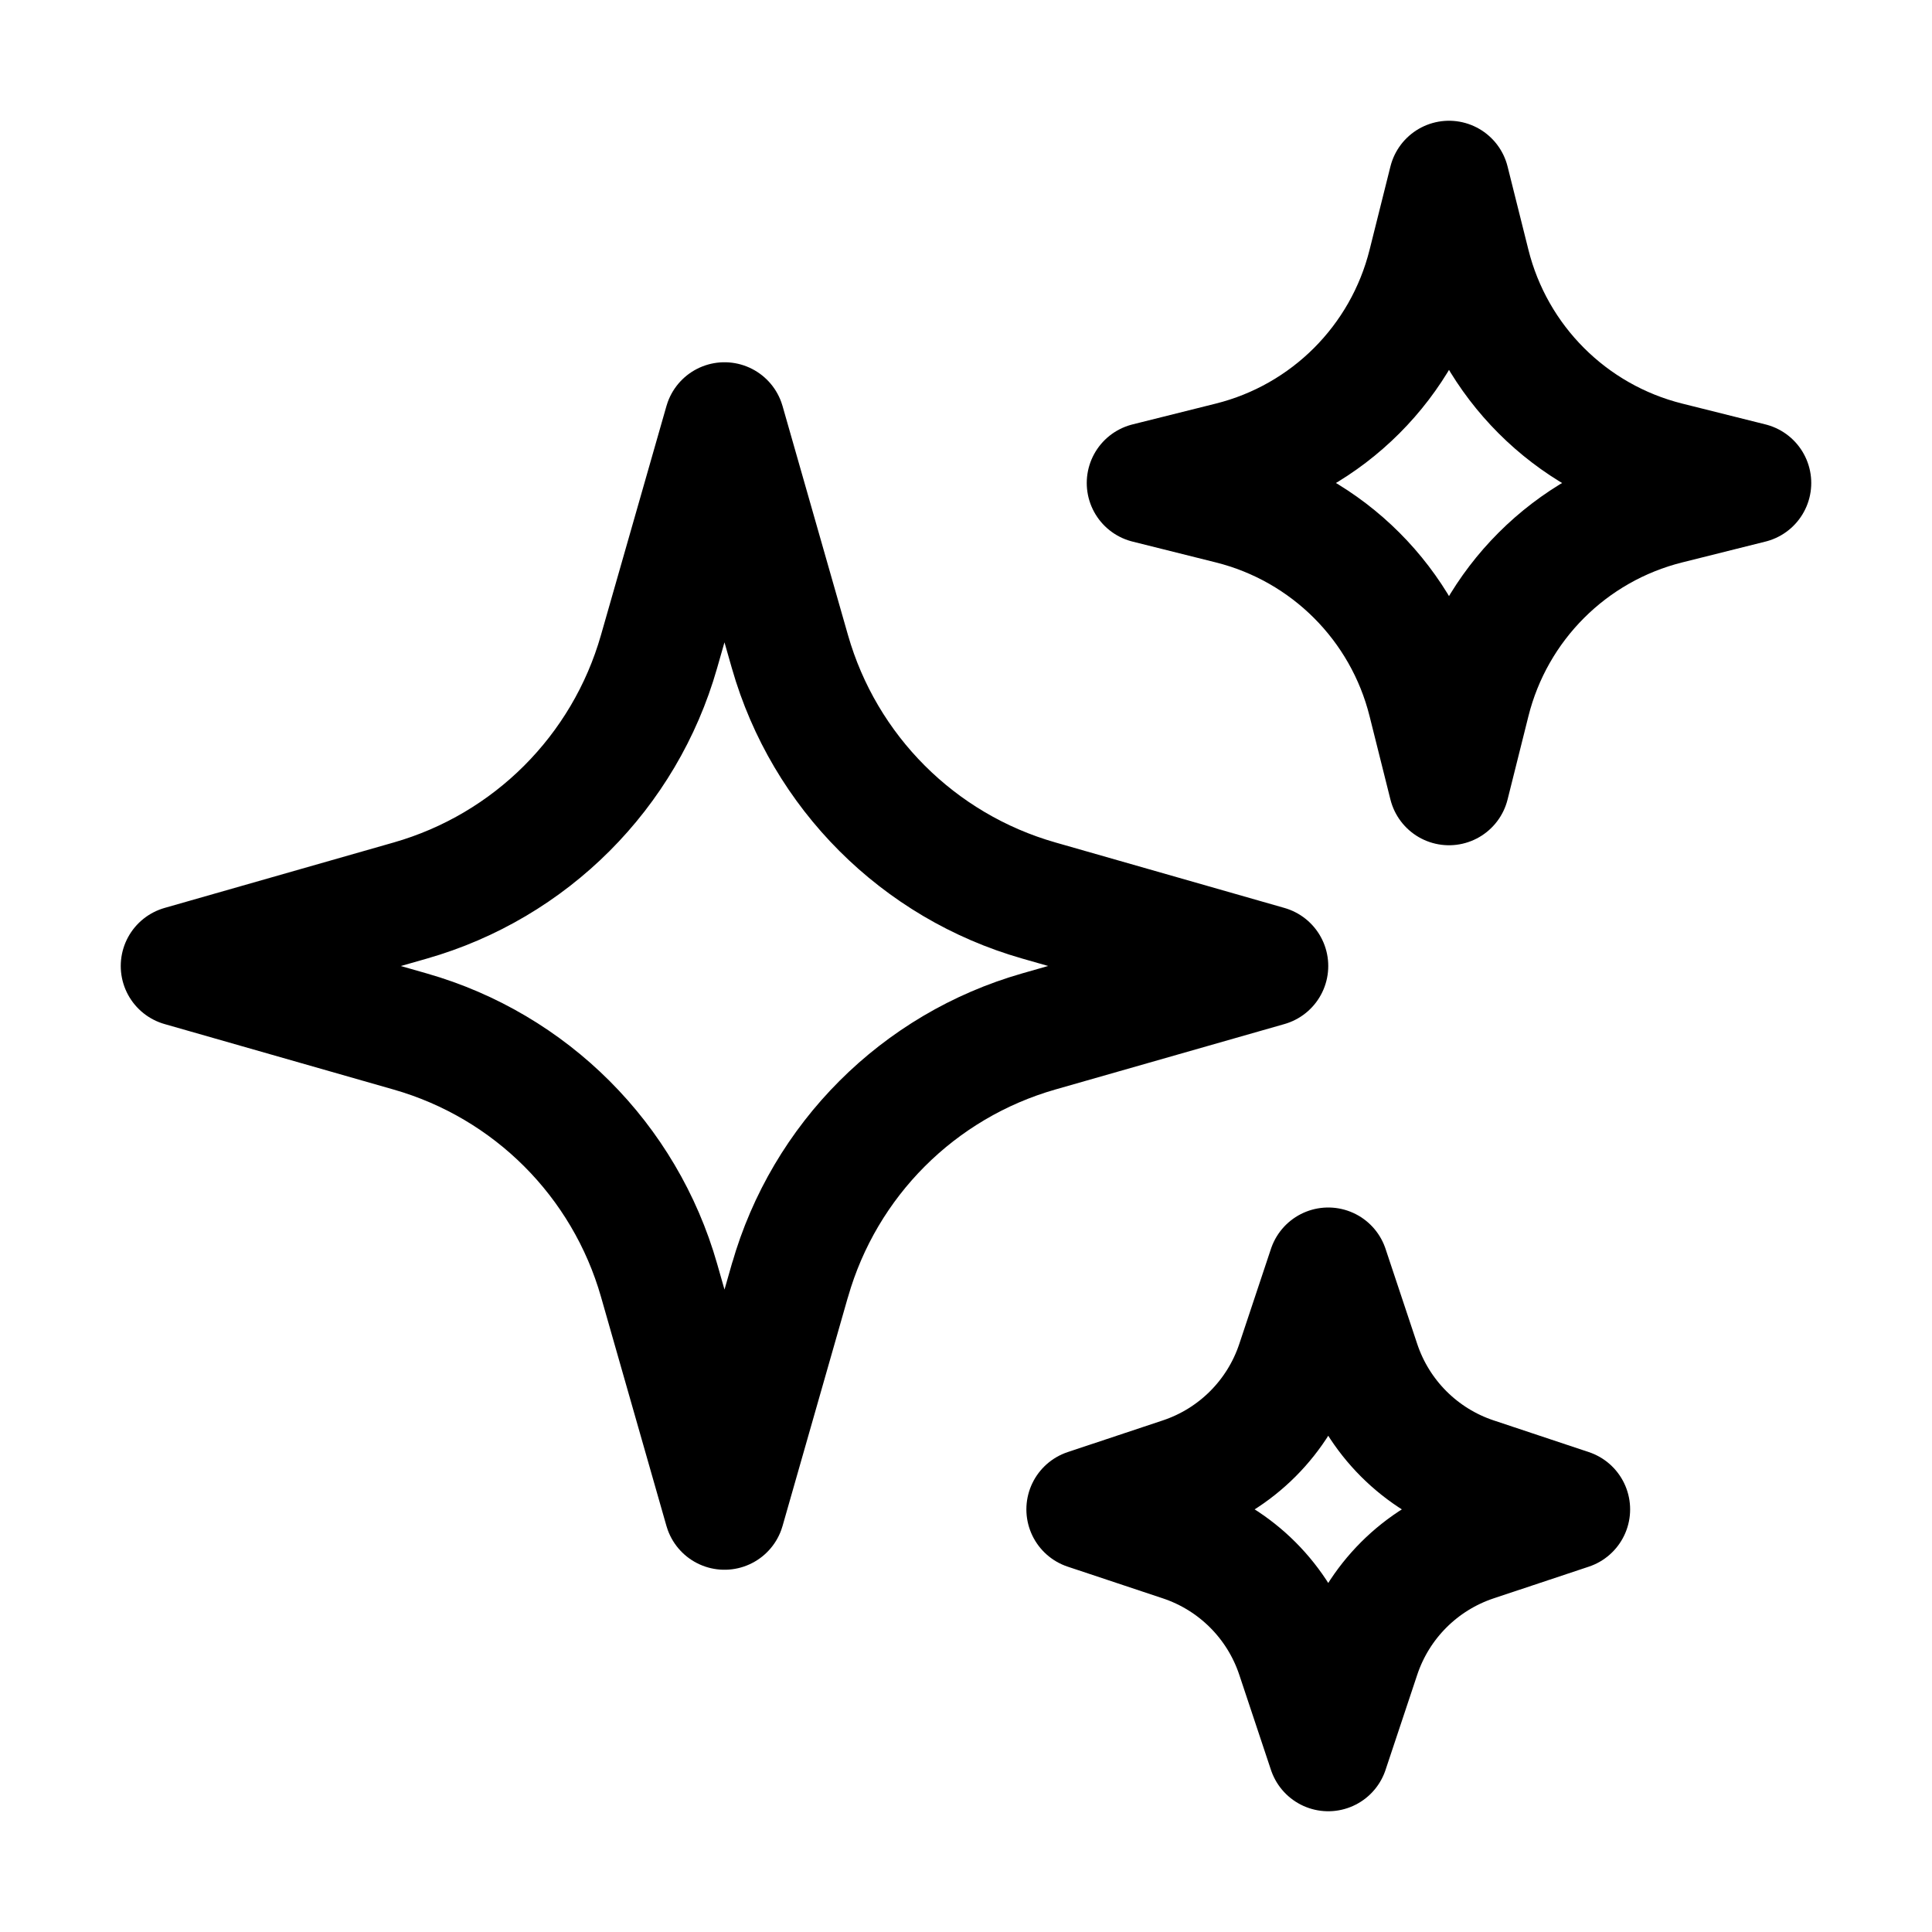
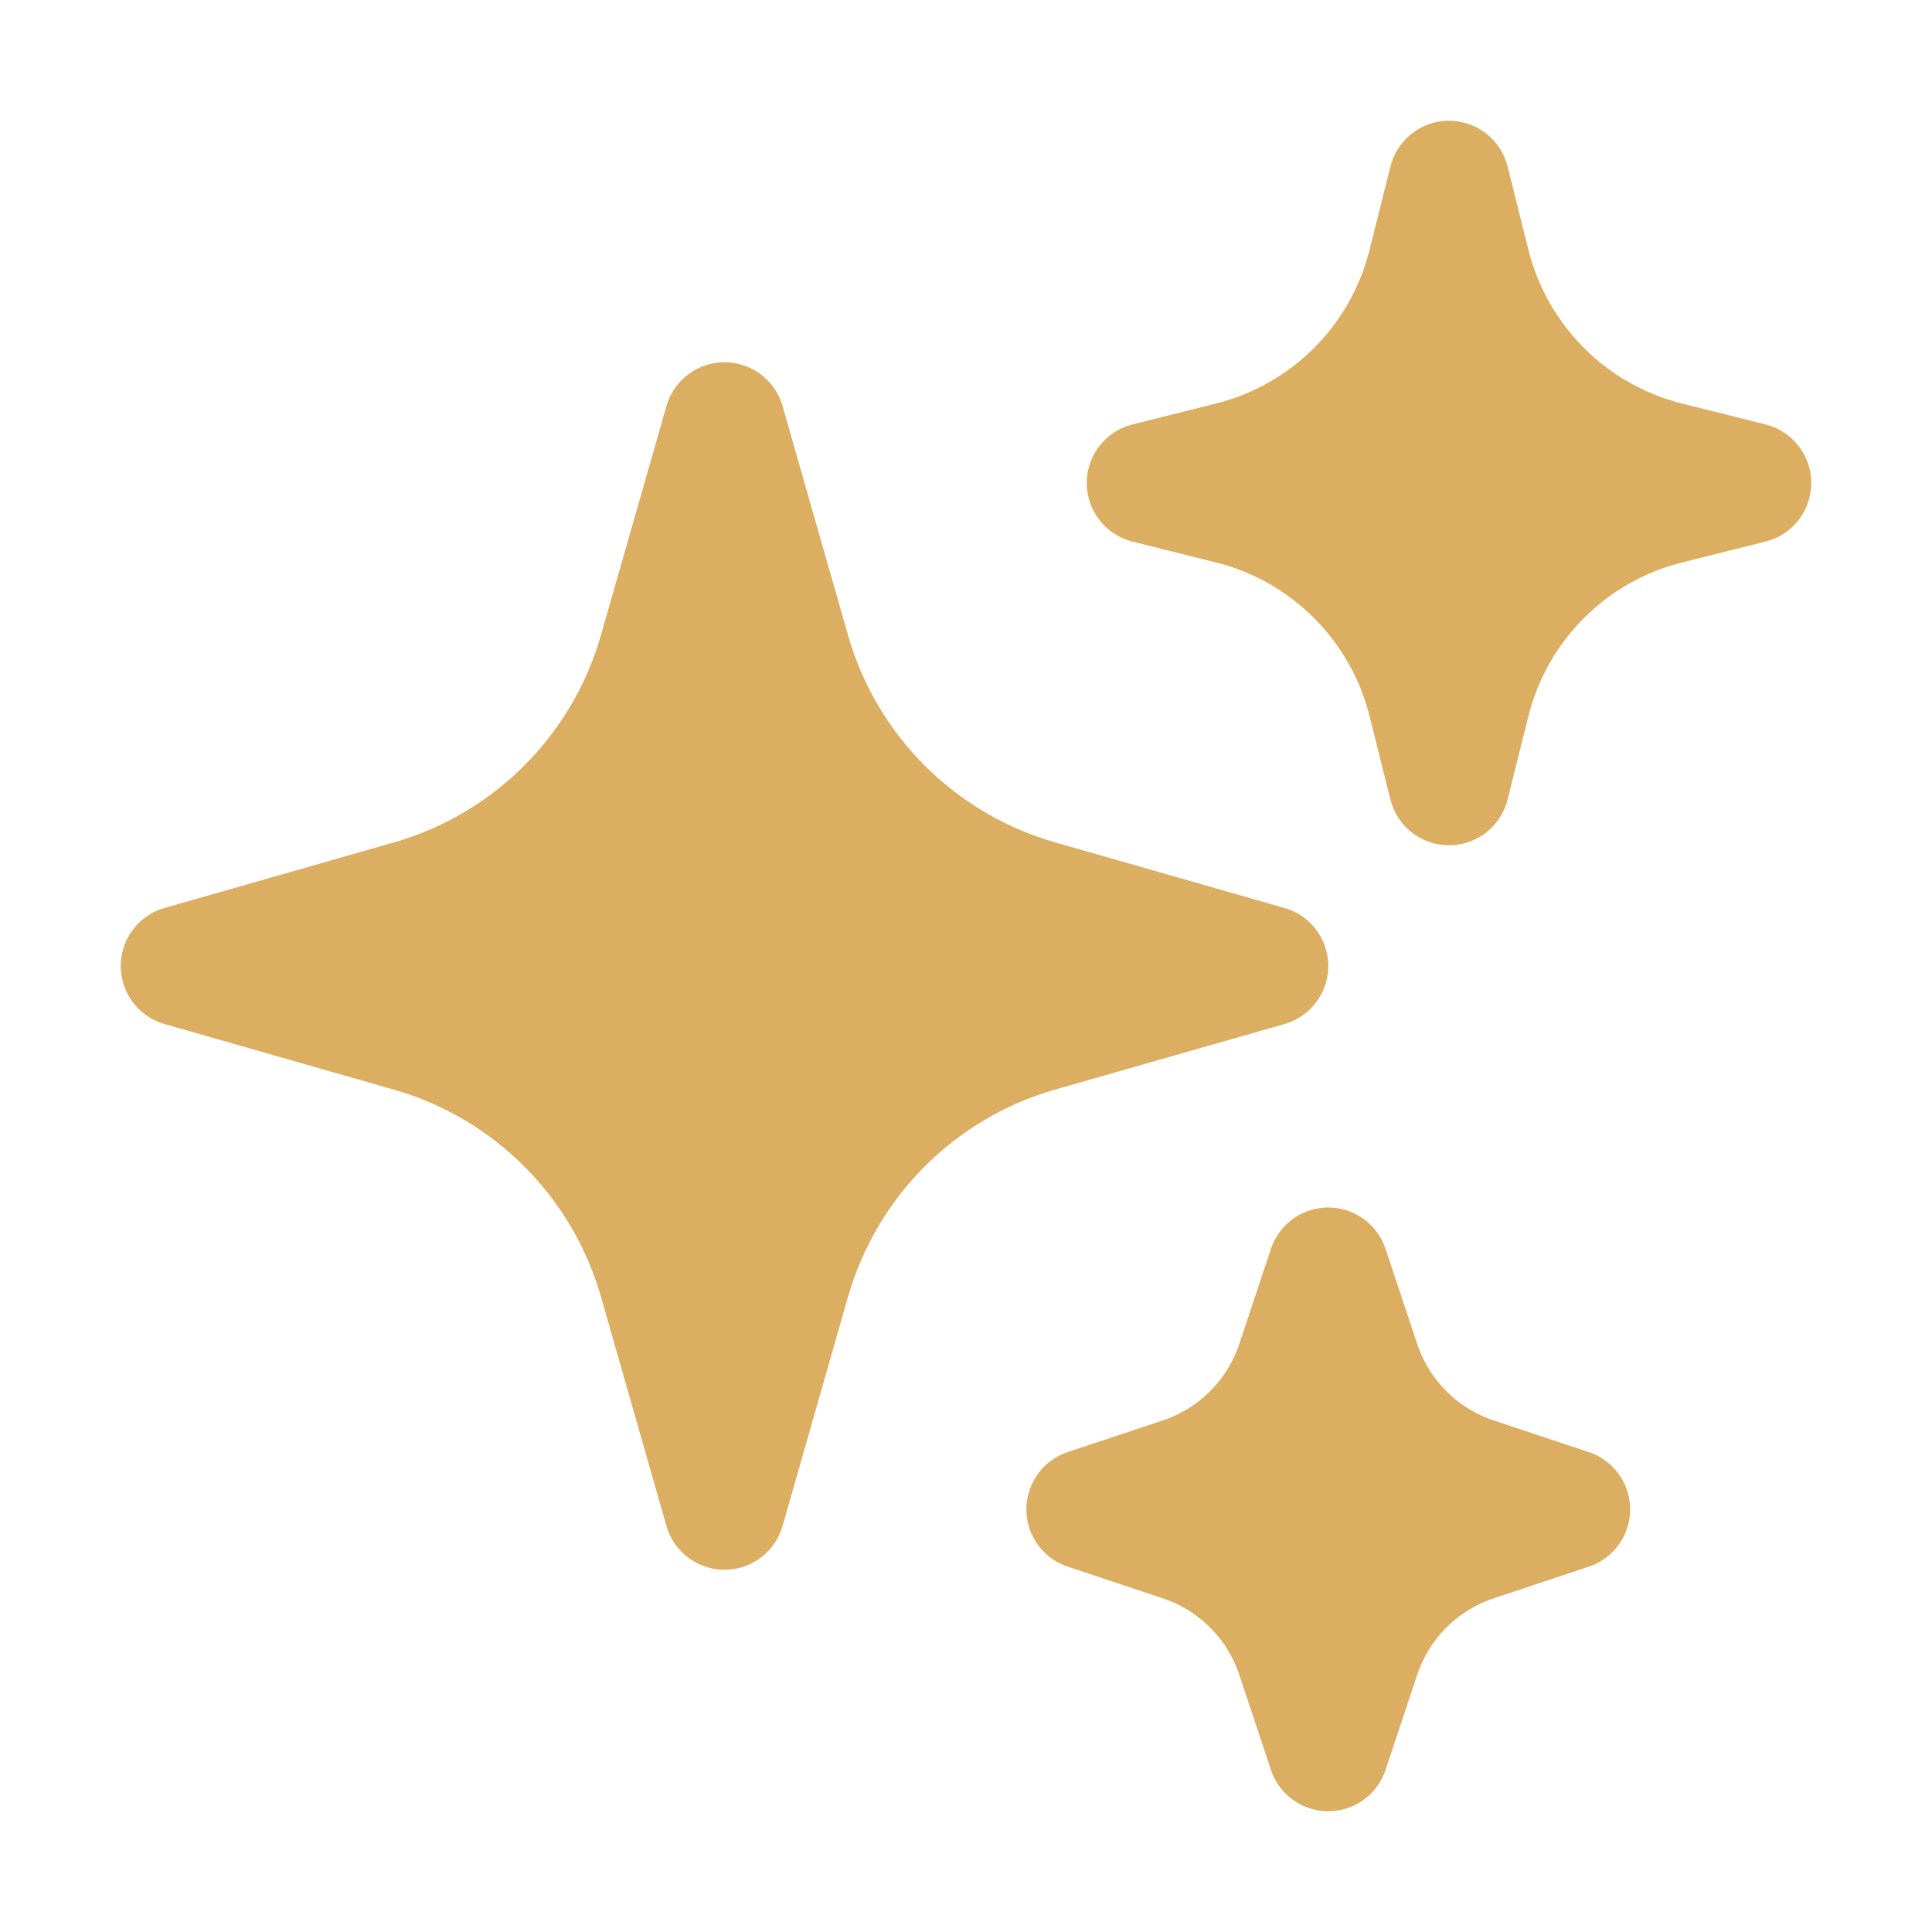
- <svg xmlns="http://www.w3.org/2000/svg" fill="none" viewBox="0 0 24 24" stroke-width="1.5" stroke="currentColor" class="size-6">
+ <svg xmlns="http://www.w3.org/2000/svg" fill="#dbae61" viewBox="0 0 24 24" stroke-width="1.5" stroke="#dbae61">
  <path stroke-linecap="round" stroke-linejoin="round" d="M9.813 15.904 9 18.75l-.813-2.846a4.5 4.5 0 0 0-3.09-3.09L2.25 12l2.846-.813a4.5 4.5 0 0 0 3.09-3.09L9 5.25l.813 2.846a4.5 4.5 0 0 0 3.09 3.09L15.75 12l-2.846.813a4.5 4.5 0 0 0-3.09 3.09ZM18.259 8.715 18 9.75l-.259-1.035a3.375 3.375 0 0 0-2.455-2.456L14.25 6l1.036-.259a3.375 3.375 0 0 0 2.455-2.456L18 2.25l.259 1.035a3.375 3.375 0 0 0 2.456 2.456L21.75 6l-1.035.259a3.375 3.375 0 0 0-2.456 2.456ZM16.894 20.567 16.5 21.75l-.394-1.183a2.25 2.25 0 0 0-1.423-1.423L13.5 18.75l1.183-.394a2.25 2.25 0 0 0 1.423-1.423l.394-1.183.394 1.183a2.25 2.25 0 0 0 1.423 1.423l1.183.394-1.183.394a2.25 2.25 0 0 0-1.423 1.423Z" />
</svg>
